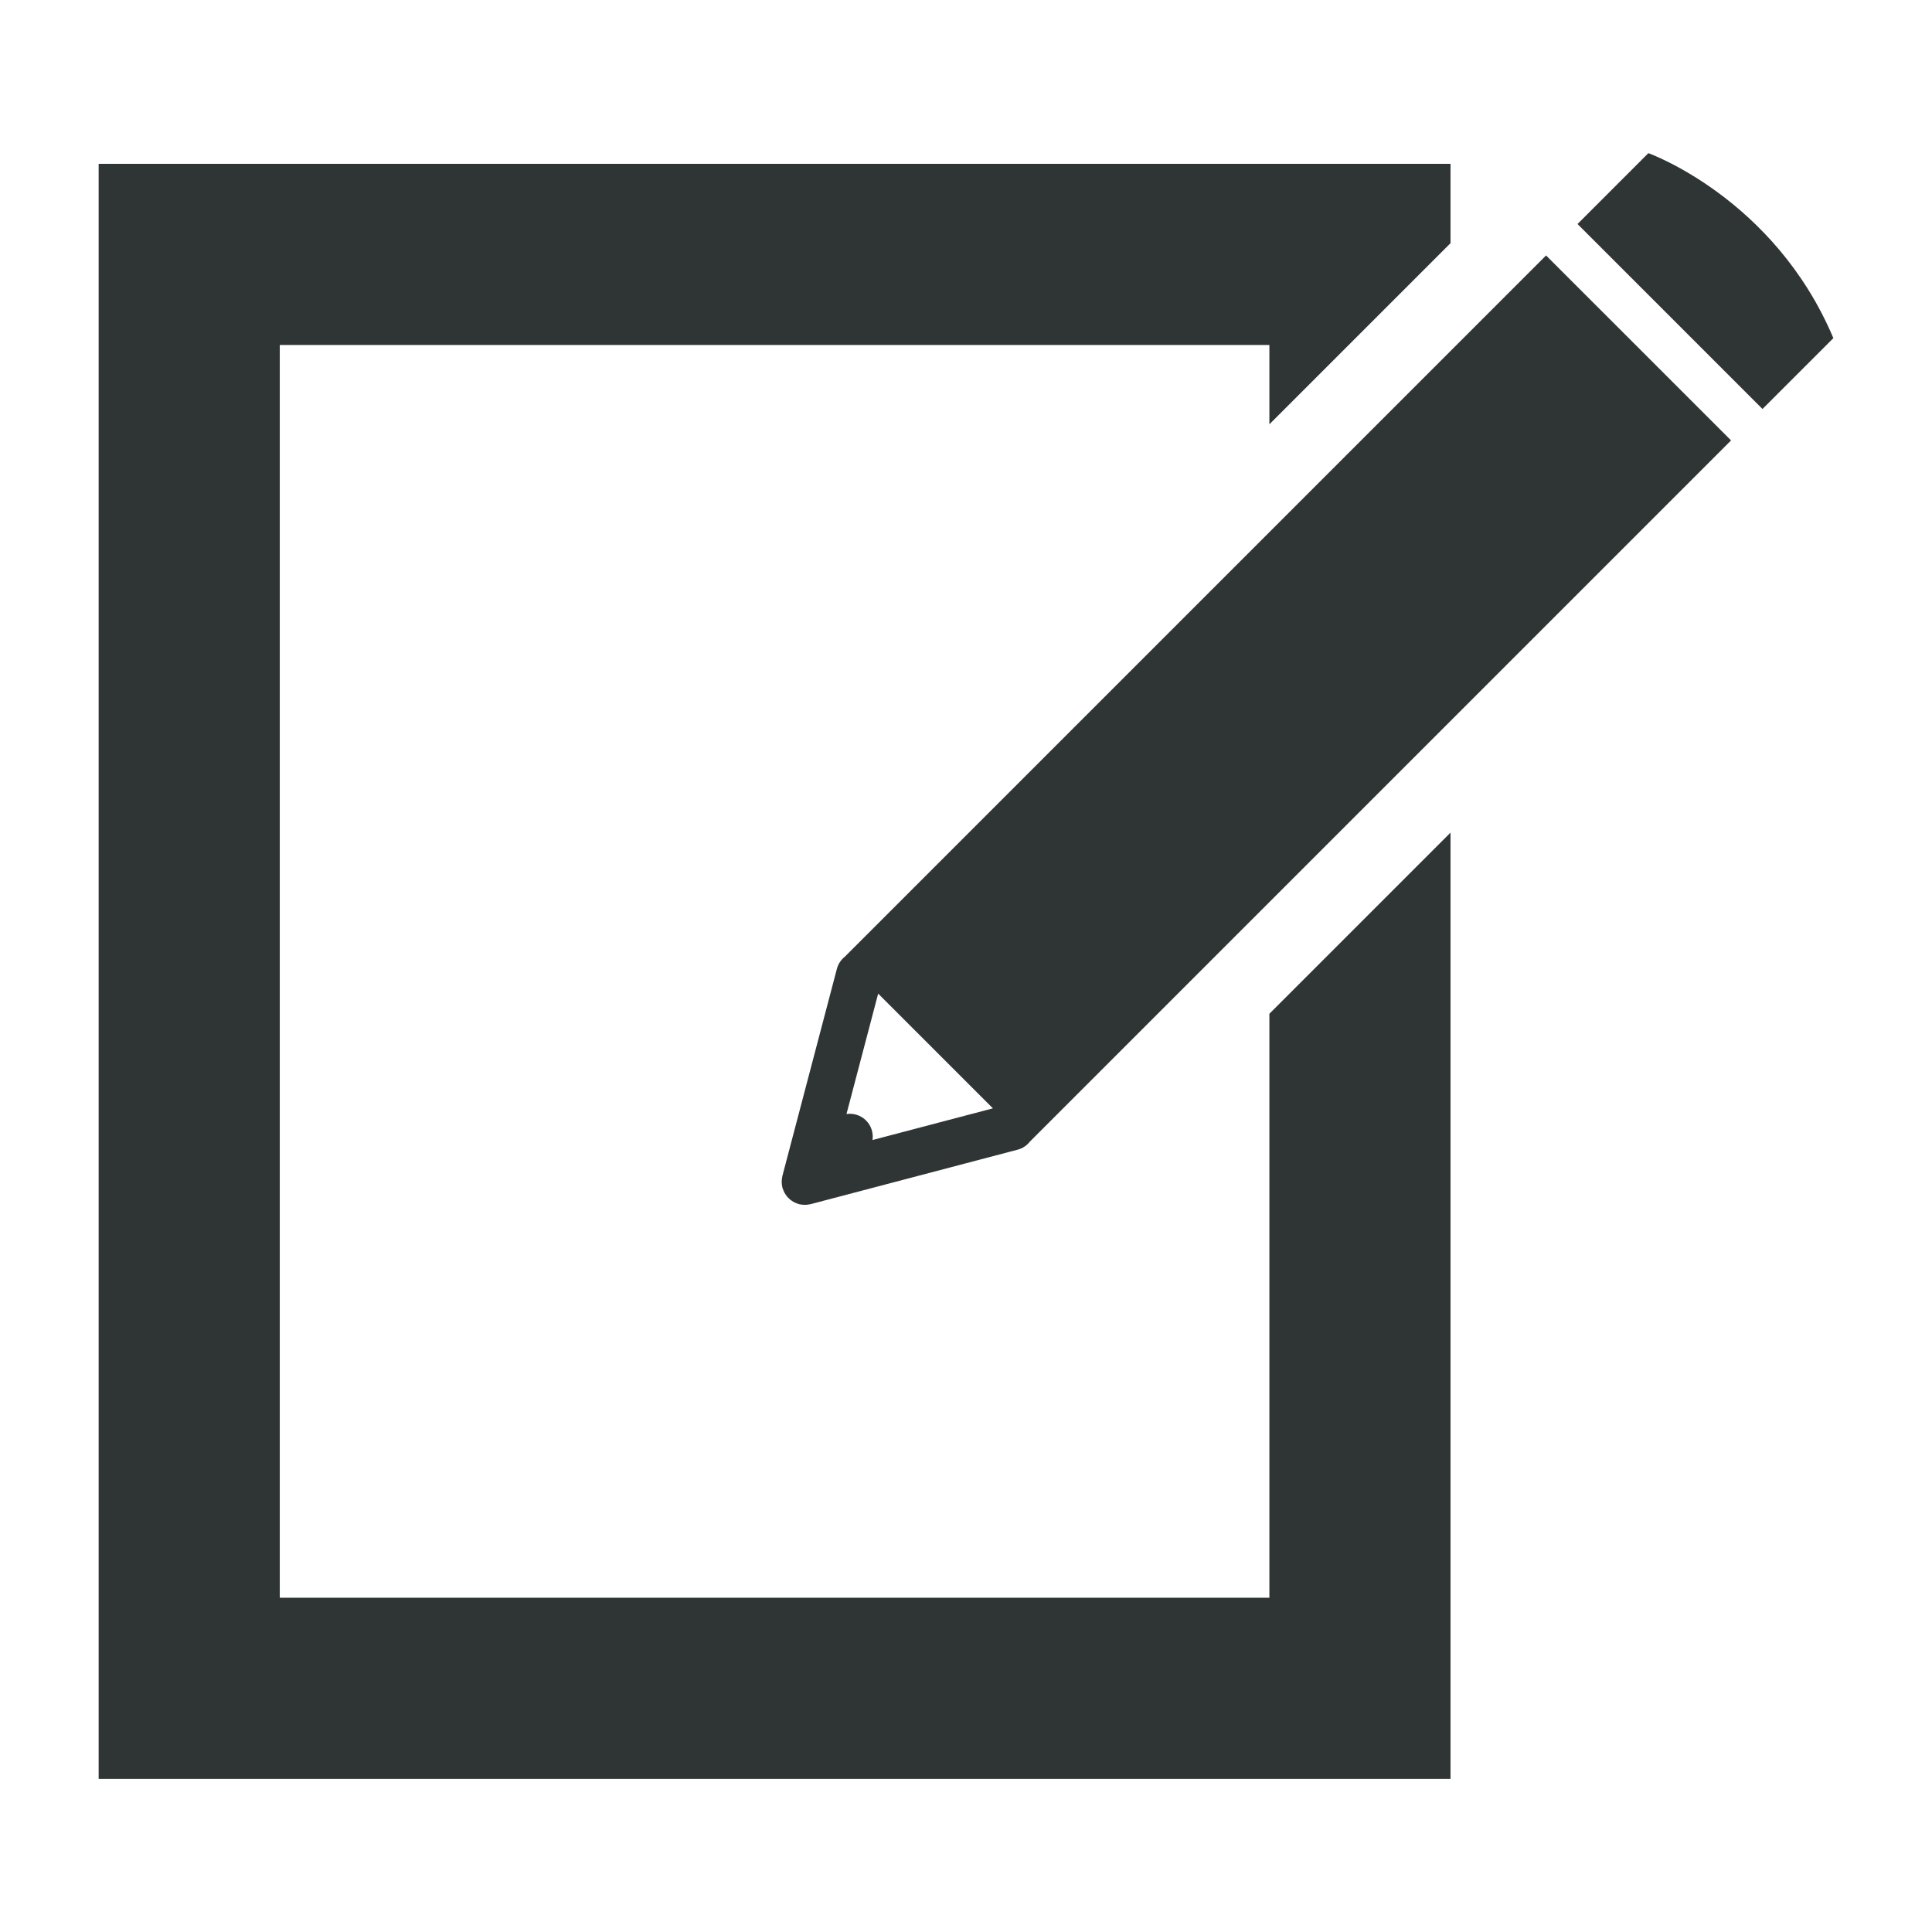
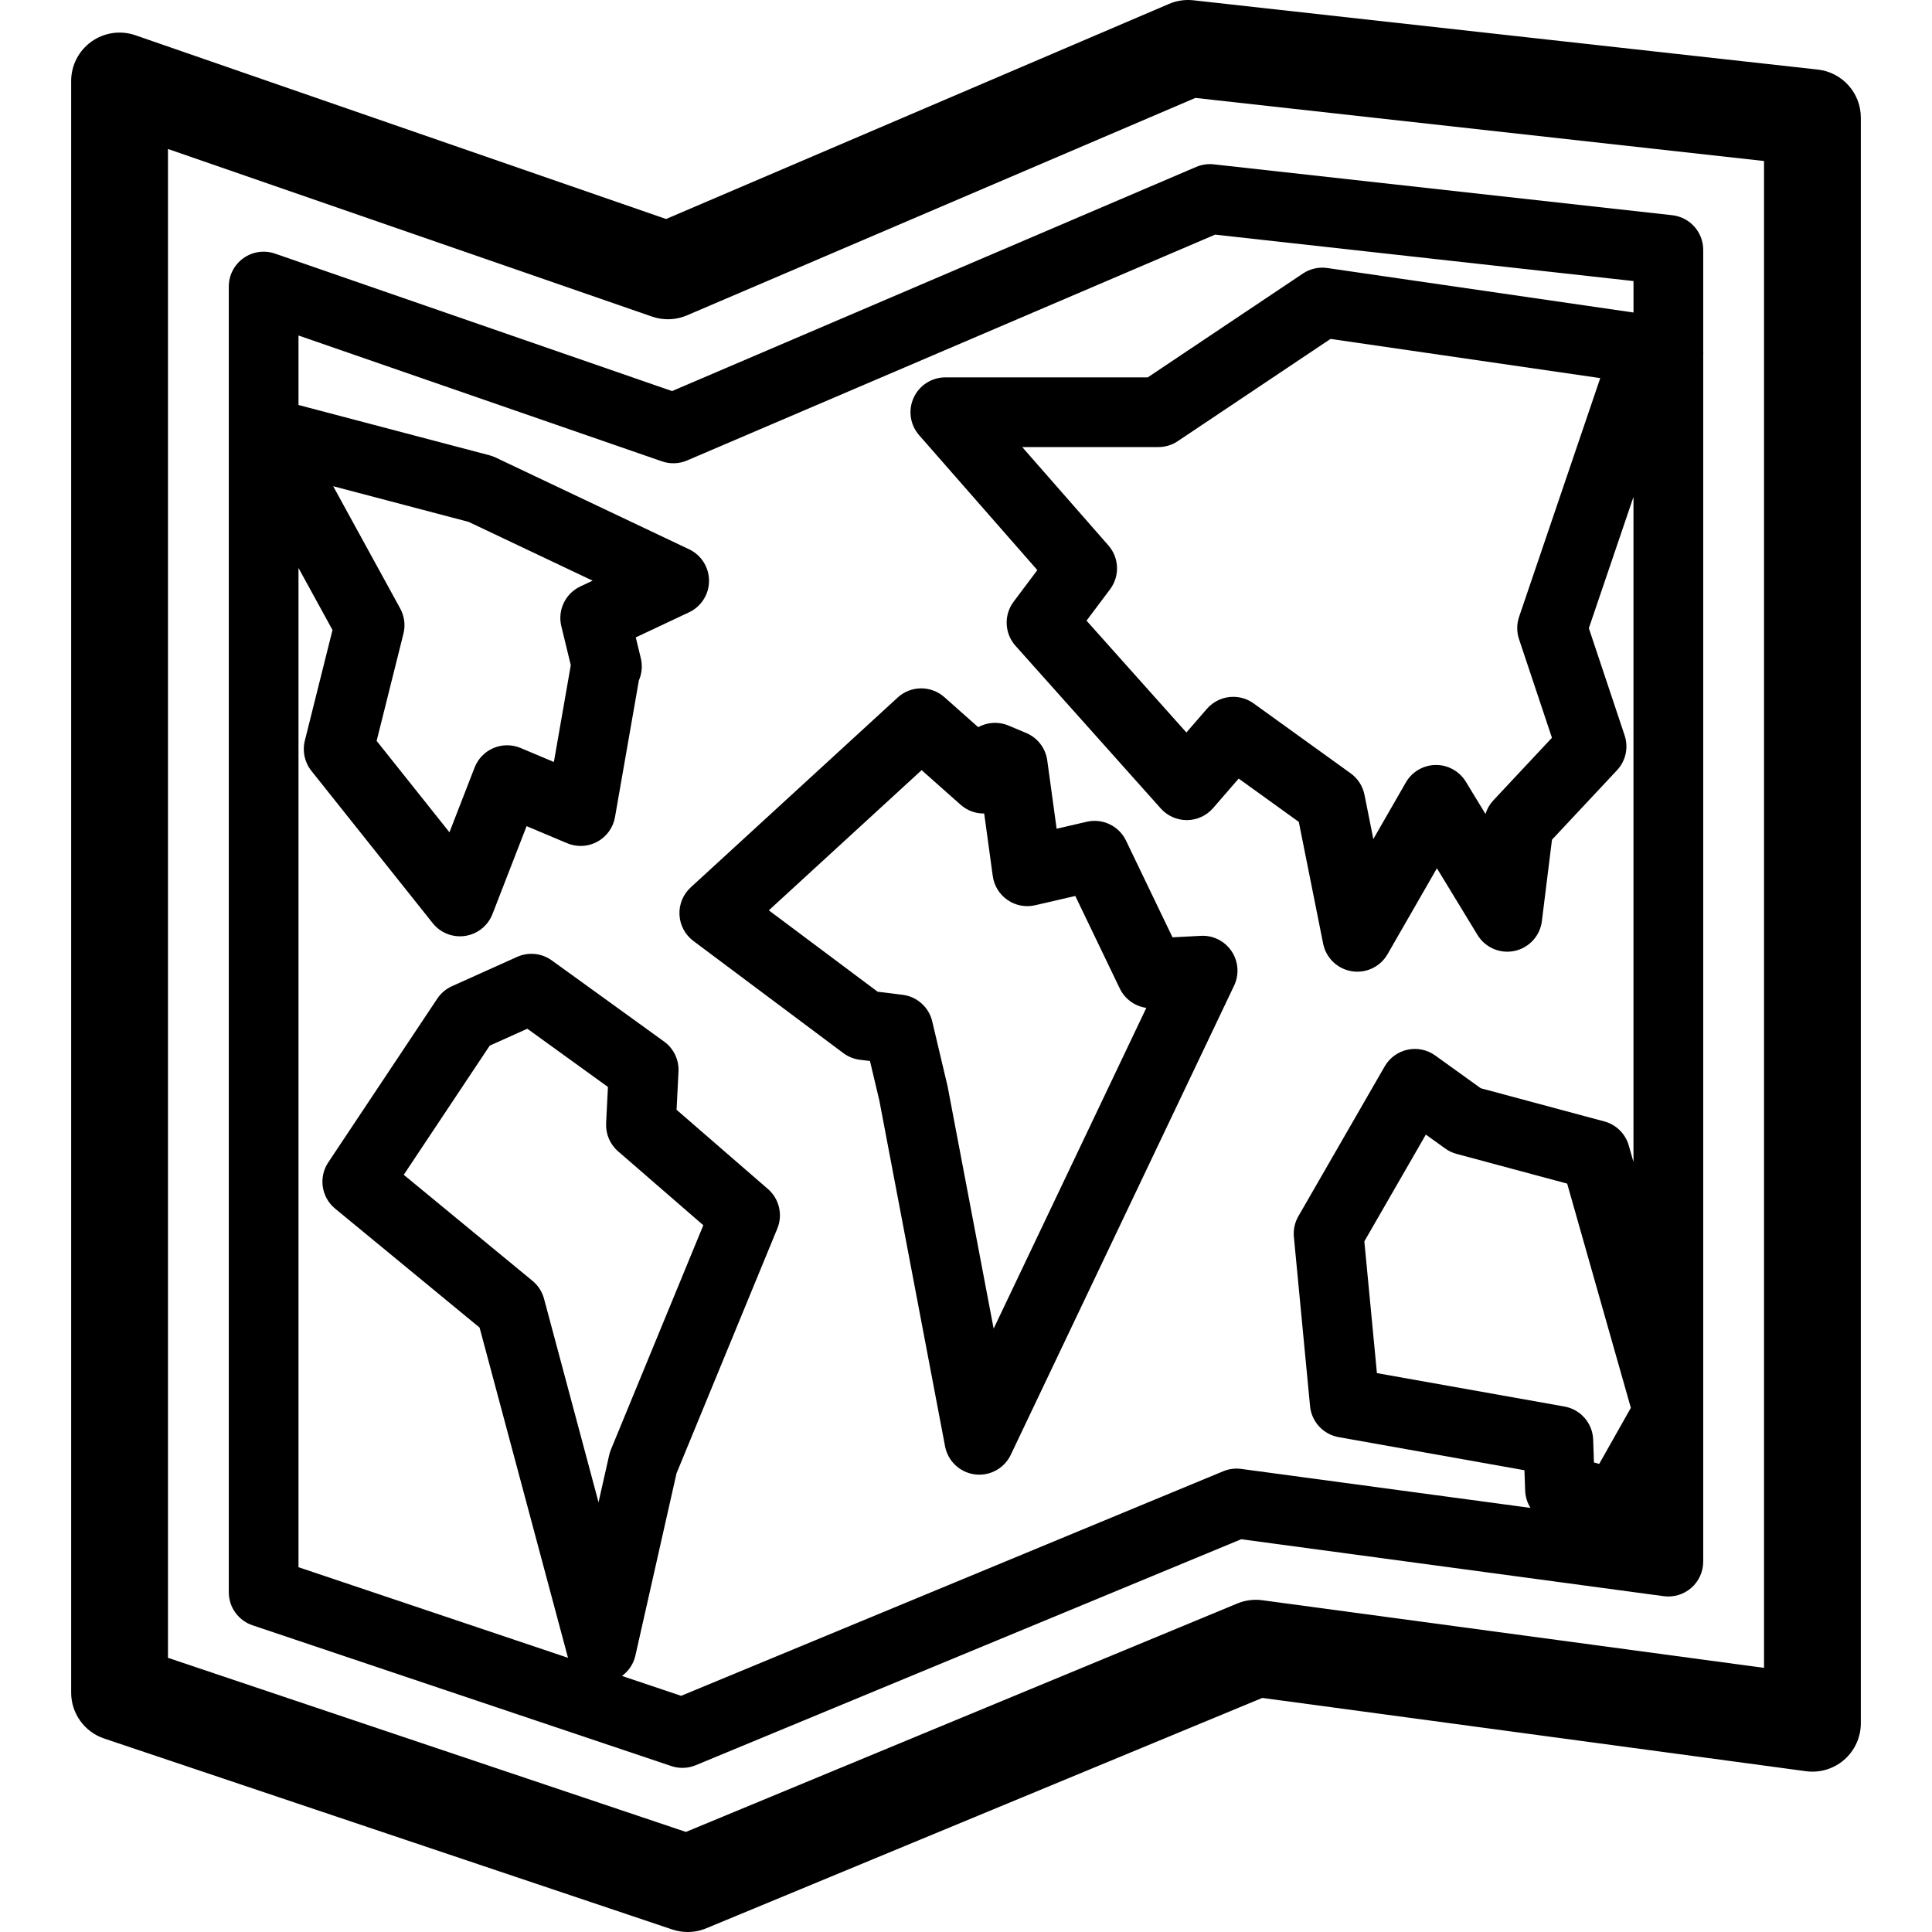
- <svg xmlns="http://www.w3.org/2000/svg" height="128px" id="Layer_1" style="enable-background:new 0 0 128 128;" version="1.1" viewBox="0 0 128 128" width="128px" xml:space="preserve">
+ <svg xmlns="http://www.w3.org/2000/svg" fill="#000000" version="1.1" id="Capa_1" width="800px" height="800px" viewBox="0 0 498.895 498.896" xml:space="preserve">
  <g>
-     <polygon points="84.1,67.165 84.1,105.854 18.536,105.854 18.536,22.854 84.1,22.854 84.1,28.111    96.1,16.111 96.1,10.854 6.536,10.854 6.536,117.854 96.1,117.854 96.1,111.854 96.1,55.165  " style="fill:#2F3435;" />
    <g>
-       <path d="M68.232,75.635l46.455-46.456l-12.256-12.255L55.976,63.381c-0.25,0.199-0.442,0.471-0.529,0.805    l-3.611,13.721c-0.008,0.025-0.008,0.055-0.013,0.08c-0.012,0.053-0.02,0.107-0.026,0.162c-0.004,0.051-0.006,0.098-0.006,0.146    c0,0.051,0.002,0.098,0.006,0.148c0.007,0.055,0.015,0.109,0.026,0.162c0.005,0.027,0.005,0.055,0.013,0.08    c0.004,0.02,0.014,0.035,0.02,0.055c0.016,0.051,0.035,0.102,0.058,0.152c0.019,0.045,0.037,0.088,0.06,0.129    c0.023,0.043,0.051,0.084,0.079,0.125c0.026,0.041,0.056,0.084,0.086,0.121c0.031,0.039,0.065,0.072,0.101,0.107    s0.068,0.068,0.107,0.1c0.037,0.031,0.078,0.061,0.12,0.086c0.041,0.029,0.081,0.057,0.126,0.08    c0.041,0.021,0.085,0.041,0.129,0.059c0.051,0.023,0.1,0.043,0.152,0.059c0.019,0.006,0.035,0.016,0.055,0.02    c0.026,0.006,0.054,0.006,0.08,0.014c0.053,0.01,0.107,0.018,0.162,0.023c0.051,0.006,0.098,0.008,0.147,0.008    c0.049,0,0.097-0.002,0.147-0.006c0.055-0.008,0.109-0.016,0.162-0.025c0.025-0.008,0.054-0.008,0.08-0.014l13.721-3.611    C67.76,76.08,68.033,75.887,68.232,75.635z M57.377,74.234c-0.353-0.354-0.835-0.492-1.295-0.428l2.099-7.977l7.602,7.602    l-7.977,2.098C57.871,75.07,57.732,74.588,57.377,74.234z" style="fill:#2F3435;" />
-       <path d="M116.77,27.096l-12.254-12.255l4.693-4.694c0,0,8.348,2.978,12.256,12.256L116.77,27.096z" style="fill:#2F3435;" />
+       <path d="M175.459,236.231c0.134,2.676,1.453,5.152,3.598,6.757l38.705,28.948c1.254,0.938,2.733,1.533,4.289,1.726l2.6,0.32    l2.429,10.258l16.962,89.242c0.727,3.824,3.83,6.748,7.69,7.245c0.387,0.05,0.771,0.074,1.154,0.074    c3.436,0,6.617-1.97,8.122-5.132l57.673-121.154c1.363-2.864,1.117-6.235-0.646-8.872c-1.764-2.637-4.773-4.163-7.953-3.983    l-7.307,0.384l-12.007-24.974c-1.823-3.796-6.04-5.815-10.141-4.869l-7.779,1.8l-2.417-17.645    c-0.434-3.153-2.499-5.845-5.438-7.076l-4.573-1.92c-2.623-1.1-5.49-0.869-7.824,0.415l-8.737-7.753    c-3.451-3.06-8.658-3.019-12.058,0.101l-53.439,49.026C176.388,230.959,175.324,233.556,175.459,236.231z M237.987,198.875    l10.057,8.924c1.691,1.501,3.854,2.316,6.1,2.267l2.214,16.147c0.342,2.506,1.726,4.751,3.807,6.187    c2.082,1.436,4.674,1.93,7.139,1.359l10.366-2.398l11.481,23.884c1.32,2.746,3.916,4.603,6.861,5.015l-39.426,82.824    l-11.861-62.402c-0.025-0.131-0.053-0.262-0.084-0.394l-3.916-16.546c-0.866-3.662-3.921-6.397-7.656-6.858l-6.44-0.794    l-28.098-21.015L237.987,198.875z" />
+       <path d="M71.024,65.49c-2.75-0.952-5.794-0.515-8.164,1.174c-2.372,1.688-3.78,4.42-3.78,7.331v337.169    c0,3.865,2.468,7.299,6.133,8.531l108.135,36.35c0.932,0.313,1.899,0.47,2.867,0.47c1.173,0,2.344-0.229,3.444-0.687    l140.859-58.355l109.094,14.705c2.574,0.348,5.172-0.436,7.127-2.145s3.076-4.179,3.076-6.775V91.707    c0.014-0.199,0.02-0.401,0.02-0.604c0-0.203-0.006-0.405-0.02-0.604V64.518c0-4.587-3.449-8.439-8.008-8.945l-118.4-13.137    c-1.537-0.168-3.104,0.06-4.531,0.67l-135.332,57.881L71.024,65.49z M157.306,375.752l-2.749,12.181l-14.073-52.56    c-0.484-1.812-1.524-3.427-2.972-4.618l-33.255-27.387l22.202-33.355l9.714-4.368l20.812,15.04l-0.47,9.373    c-0.137,2.763,1.004,5.437,3.094,7.249l22.006,19.081l-23.852,57.919C157.571,374.773,157.418,375.258,157.306,375.752z     M412.956,378.021l-1.355-0.373l-0.201-5.891c-0.148-4.243-3.238-7.809-7.416-8.553l-48.424-8.627l-3.25-34.021l15.885-27.575    l4.998,3.596c0.881,0.637,1.871,1.105,2.922,1.388l28.57,7.677l16.447,57.904L412.956,378.021z M177.424,118.905l136.352-58.317    l108.039,11.987V80.7l-79.072-11.491c-2.201-0.319-4.447,0.188-6.299,1.427L296.38,97.449h-52.266    c-3.533,0-6.738,2.066-8.197,5.284c-1.458,3.217-0.899,6.99,1.428,9.646l30.521,34.835l-6.119,8.159    c-2.572,3.43-2.368,8.198,0.486,11.396l37.51,42c1.709,1.912,4.15,3.005,6.713,3.005c0.021,0,0.045,0,0.066,0    c2.588-0.02,5.039-1.15,6.734-3.104l6.604-7.619l15.527,11.185l6.285,31.443c0.734,3.677,3.672,6.513,7.371,7.118    c3.709,0.61,7.391-1.146,9.258-4.397l12.75-22.187l10.484,17.223c1.992,3.271,5.84,4.92,9.578,4.118    c3.744-0.804,6.568-3.89,7.041-7.689l2.611-21.029l16.791-17.938c2.258-2.412,3.014-5.867,1.967-9.001l-9.24-27.676l11.527-33.91    v171.764l-1.209-4.259c-0.865-3.045-3.268-5.411-6.322-6.231l-31.912-8.574l-11.748-8.453c-2.064-1.486-4.664-2.03-7.152-1.493    c-2.488,0.536-4.633,2.101-5.902,4.306l-22.289,38.695c-0.934,1.619-1.338,3.488-1.16,5.349l4.174,43.687    c0.385,4.021,3.402,7.295,7.379,8.004l47.986,8.55l0.18,5.232c0.059,1.637,0.553,3.178,1.387,4.496l-74.707-10.069    c-1.57-0.216-3.176-0.004-4.646,0.604L175.884,437.91l-15.271-5.134c1.711-1.251,2.974-3.102,3.467-5.283l10.615-47.035    l26.027-63.2c1.473-3.576,0.496-7.692-2.426-10.228l-23.586-20.45l0.495-9.877c0.151-3.044-1.247-5.958-3.718-7.744l-28.99-20.95    c-2.609-1.884-6.028-2.235-8.963-0.913l-16.824,7.565c-1.545,0.694-2.863,1.812-3.801,3.223l-28.143,42.28    c-2.559,3.844-1.793,8.999,1.771,11.935l37.304,30.72l22.766,85.021c0.022,0.085,0.046,0.169,0.071,0.253l-69.601-23.396V146.661    l8.783,16.023l-7.146,28.581c-0.68,2.719-0.054,5.599,1.692,7.79l31.332,39.333c2.008,2.521,5.21,3.776,8.395,3.29    c3.185-0.485,5.868-2.637,7.034-5.64l8.815-22.704l10.469,4.408c2.523,1.064,5.398,0.919,7.805-0.396    c2.404-1.313,4.082-3.65,4.553-6.351l6.166-35.297c0.771-1.761,0.979-3.768,0.5-5.735l-1.305-5.37l13.755-6.475    c3.149-1.482,5.162-4.648,5.167-8.13c0.004-3.481-1.998-6.653-5.144-8.145l-49.982-23.703c-0.503-0.238-1.026-0.43-1.564-0.571    L77.078,104.58V86.636l93.86,32.499C173.054,119.866,175.365,119.786,177.424,118.905z M392.252,165.045l8.502,25.467    l-15.125,16.159c-0.943,1.008-1.639,2.215-2.037,3.522l-5.074-8.334c-1.654-2.718-4.654-4.373-7.803-4.318    c-3.18,0.04-6.104,1.757-7.688,4.515l-8.396,14.609l-2.283-11.428c-0.445-2.23-1.721-4.21-3.564-5.539l-25.072-18.061    c-1.586-1.143-3.428-1.697-5.256-1.697c-2.529,0-5.035,1.063-6.807,3.104l-5.291,6.105l-25.787-28.873l6.076-8.103    c2.553-3.404,2.375-8.131-0.43-11.331l-22.25-25.395h35.148c1.781,0,3.523-0.529,5.006-1.521l39.457-26.409l69.65,10.122    l-20.961,61.659C391.635,161.16,391.629,163.178,392.252,165.045z M144.949,161.707l2.444,10.06l-4.367,25.002l-8.587-3.615    c-2.24-0.942-4.768-0.939-7.005,0.009c-2.238,0.948-3.997,2.763-4.877,5.028l-6.496,16.731l-18.803-23.604l6.922-27.688    c0.549-2.197,0.249-4.522-0.84-6.509l-17.303-31.567l34.976,9.21l32.015,15.183l-3.167,1.491    C145.991,153.259,143.938,157.552,144.949,161.707z" />
+       <path d="M469.399,17.966L308.167,0.076c-2.15-0.236-4.312,0.083-6.295,0.931L172,56.552L34.965,9.104    c-3.822-1.325-8.047-0.717-11.34,1.629c-3.294,2.346-5.25,6.139-5.25,10.183v416.167c0,5.369,3.428,10.139,8.517,11.85    l146.702,49.312c1.294,0.436,2.639,0.651,3.982,0.651c1.629,0,3.256-0.318,4.784-0.952l143.597-59.493l140.393,18.926    c3.58,0.481,7.182-0.604,9.896-2.977c2.715-2.374,4.273-5.806,4.273-9.411v-414.6C480.52,24.019,475.729,18.667,469.399,17.966z     M455.52,430.69l-129.562-17.466c-2.188-0.295-4.416-0.005-6.455,0.84l-142.383,58.99L43.375,428.097V38.472l125.01,43.283    c2.939,1.018,6.148,0.903,9.005-0.318l131.288-56.151L455.52,41.579V430.69L455.52,430.69z" />
    </g>
  </g>
</svg>
